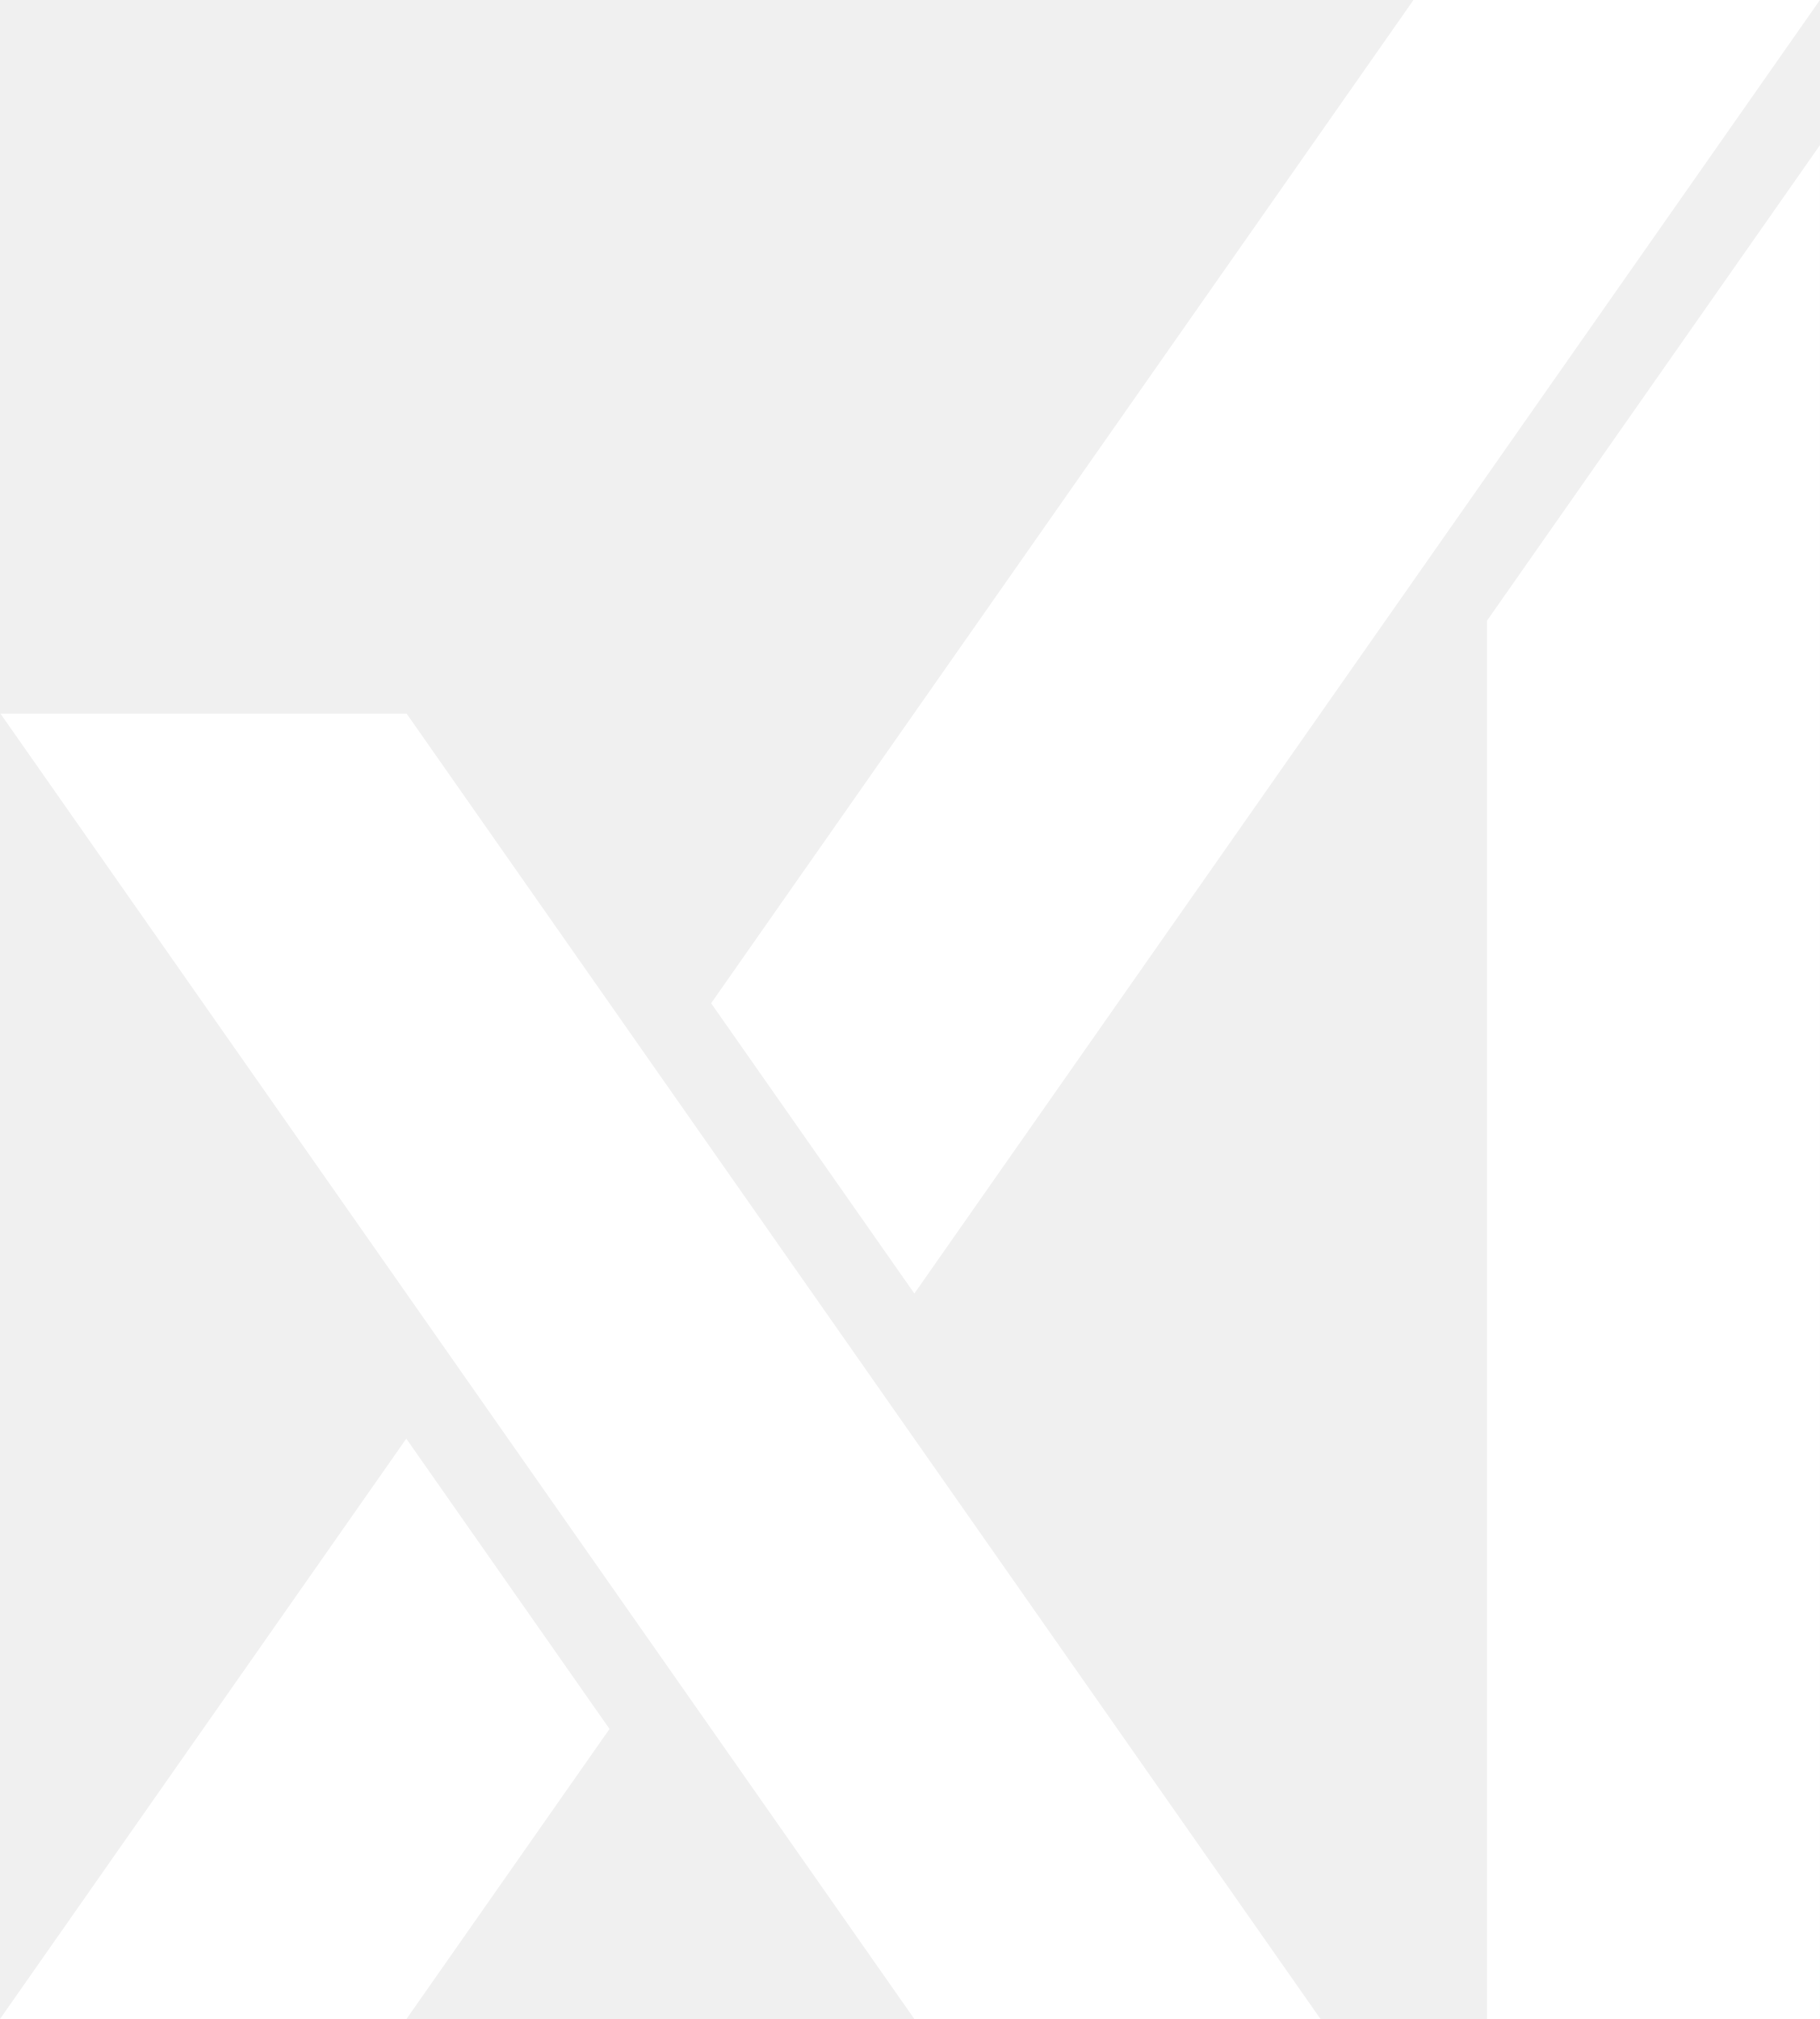
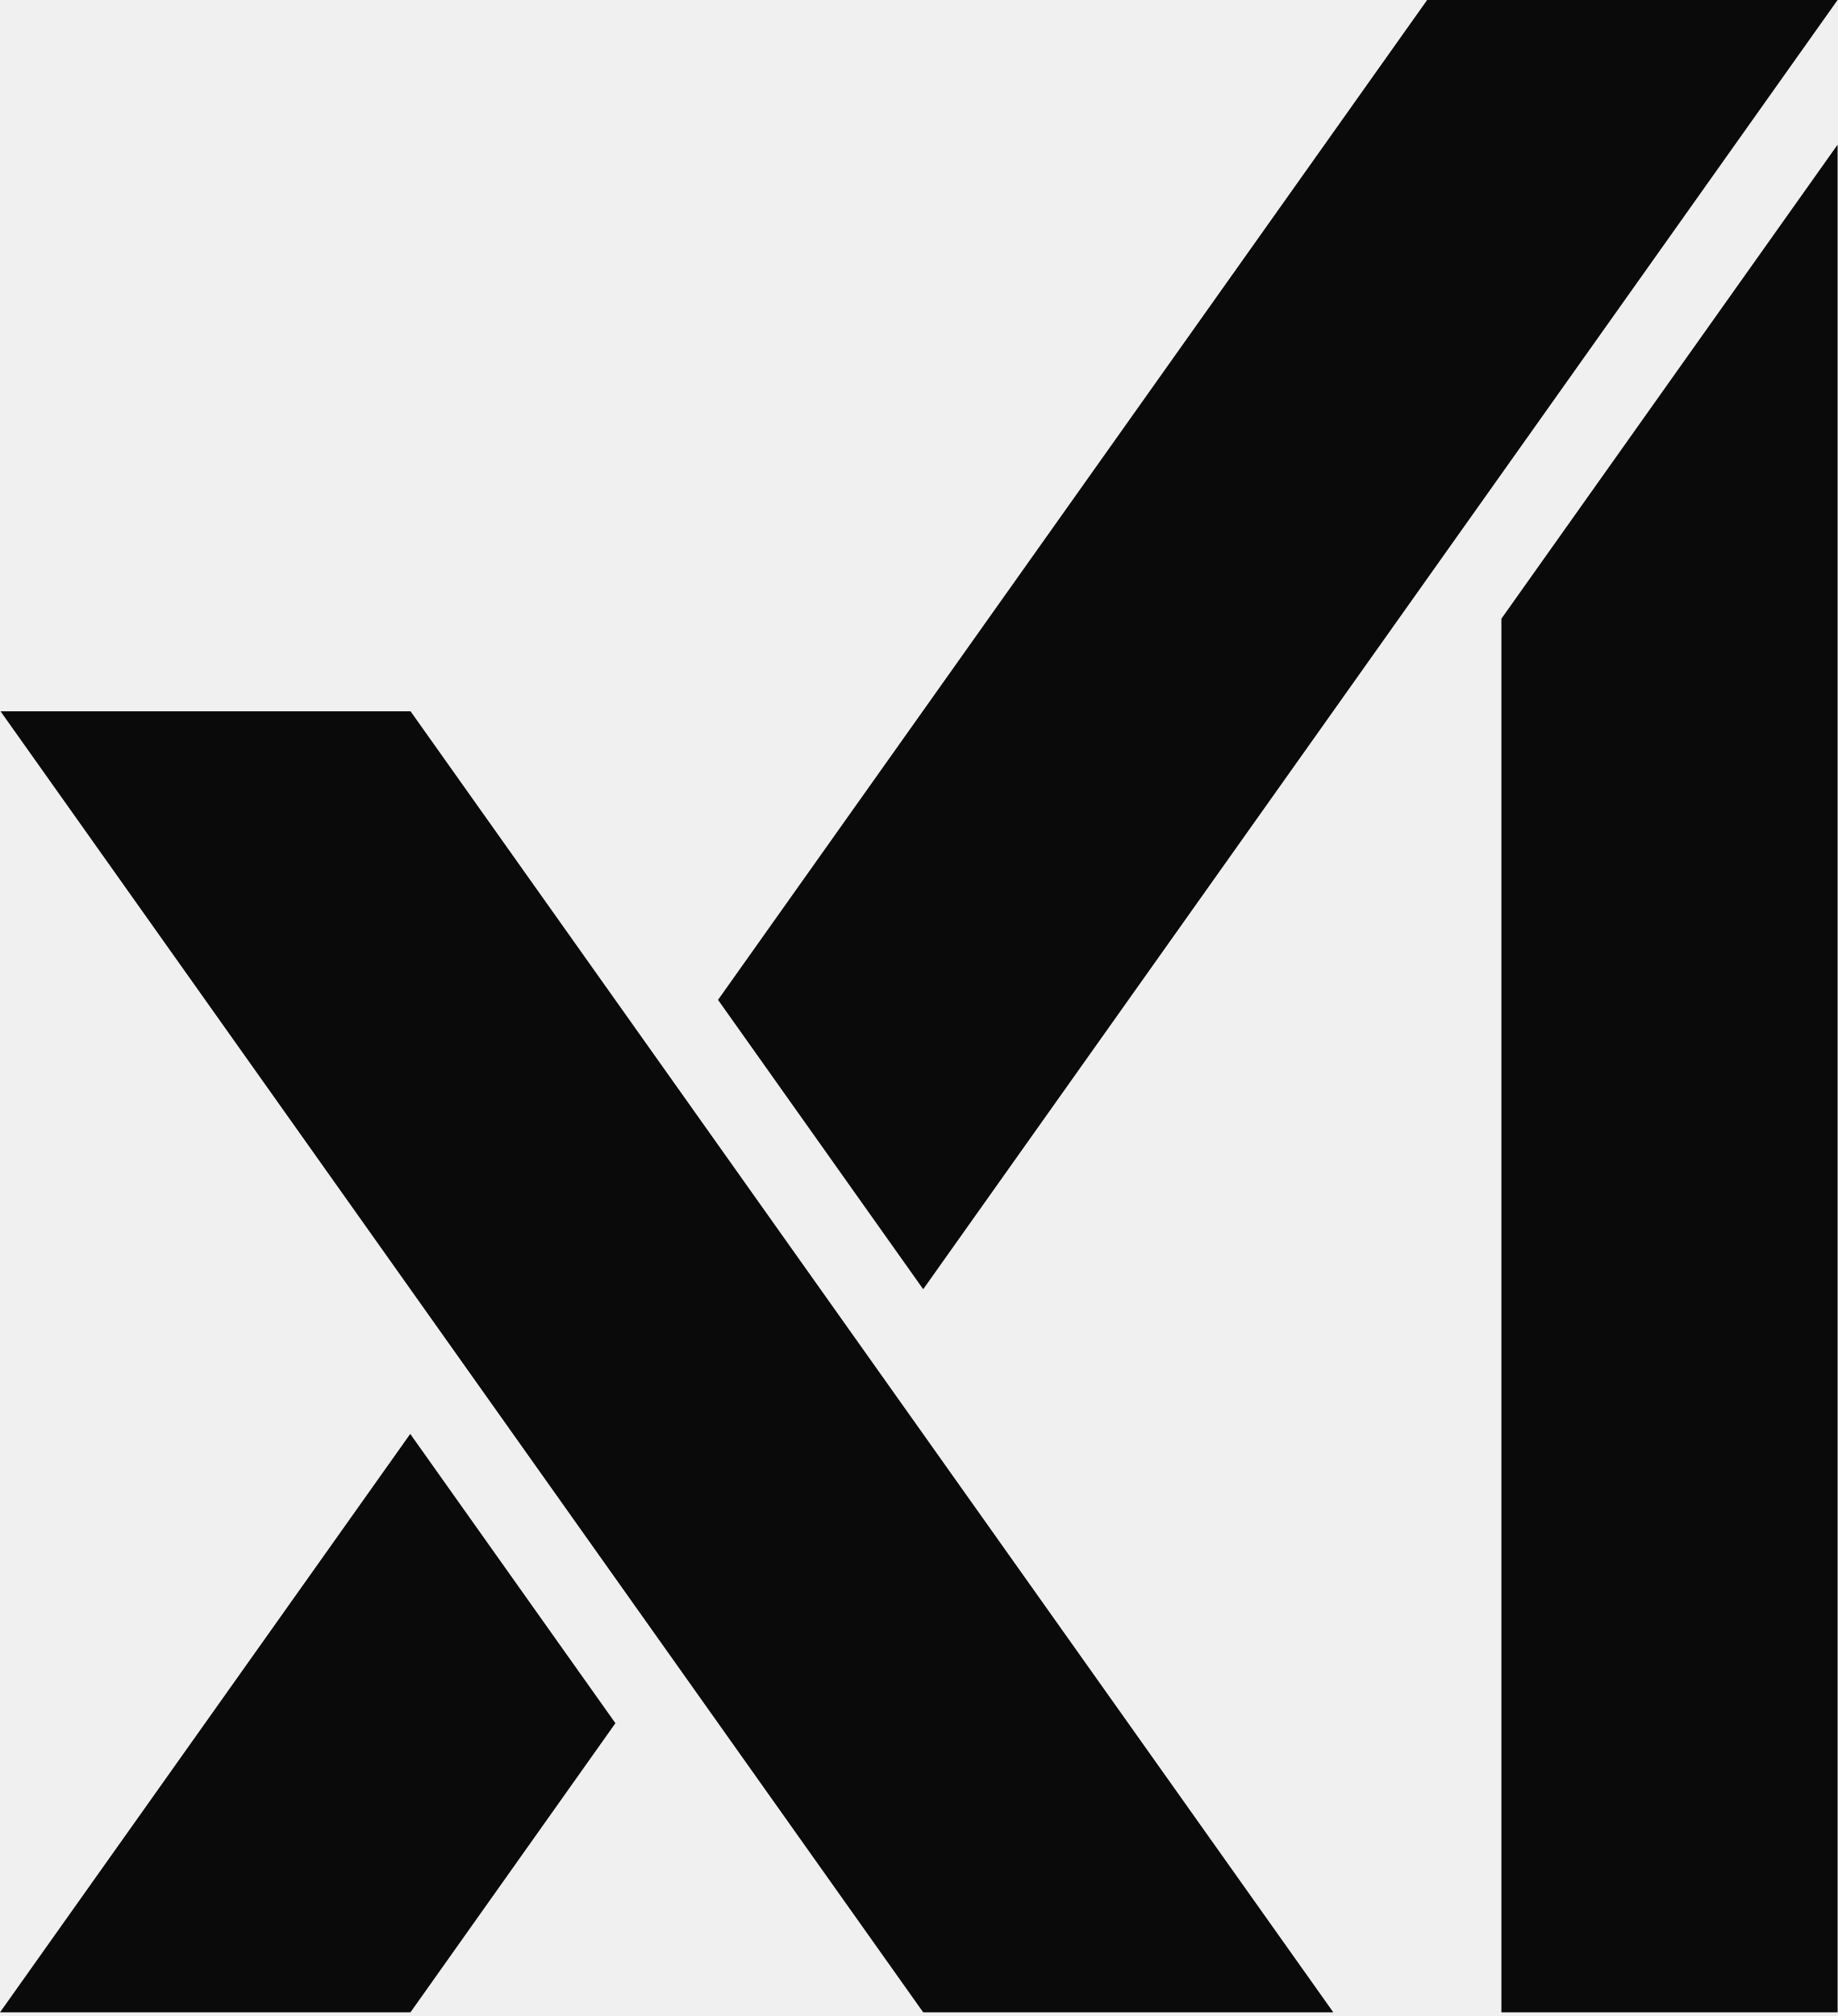
- <svg xmlns="http://www.w3.org/2000/svg" viewBox="226.69 196.85 546.62 606.3">
-   <g>
-     <polygon fill="#fff" points="226.83 411.15 501.31 803.15 623.31 803.15 348.82 411.15 226.83 411.15" />
-     <polygon fill="#fff" points="348.72 628.87 226.69 803.15 348.77 803.15 409.76 716.05 348.72 628.87" />
-     <polygon fill="#fff" points="651.23 196.85 440.28 498.12 501.32 585.29 773.31 196.85 651.23 196.85" />
-     <polygon fill="#fff" points="673.31 383.25 673.31 803.15 773.31 803.15 773.31 240.44 673.31 383.25" />
-   </g>
+ <svg xmlns="http://www.w3.org/2000/svg" width="72" height="79" viewBox="0 0 72 79" fill="none">
+   <path d="M0.021 27.873L36.173 78.857H52.242L16.086 27.873H0.021ZM16.074 56.19L0 78.857H16.082L24.113 67.526L16.074 56.19ZM55.918 0L28.134 39.181L36.173 50.52L72 0H55.918ZM58.828 24.244V78.857H72V5.67L58.828 24.244Z" fill="#0A0A0A" />
</svg>
